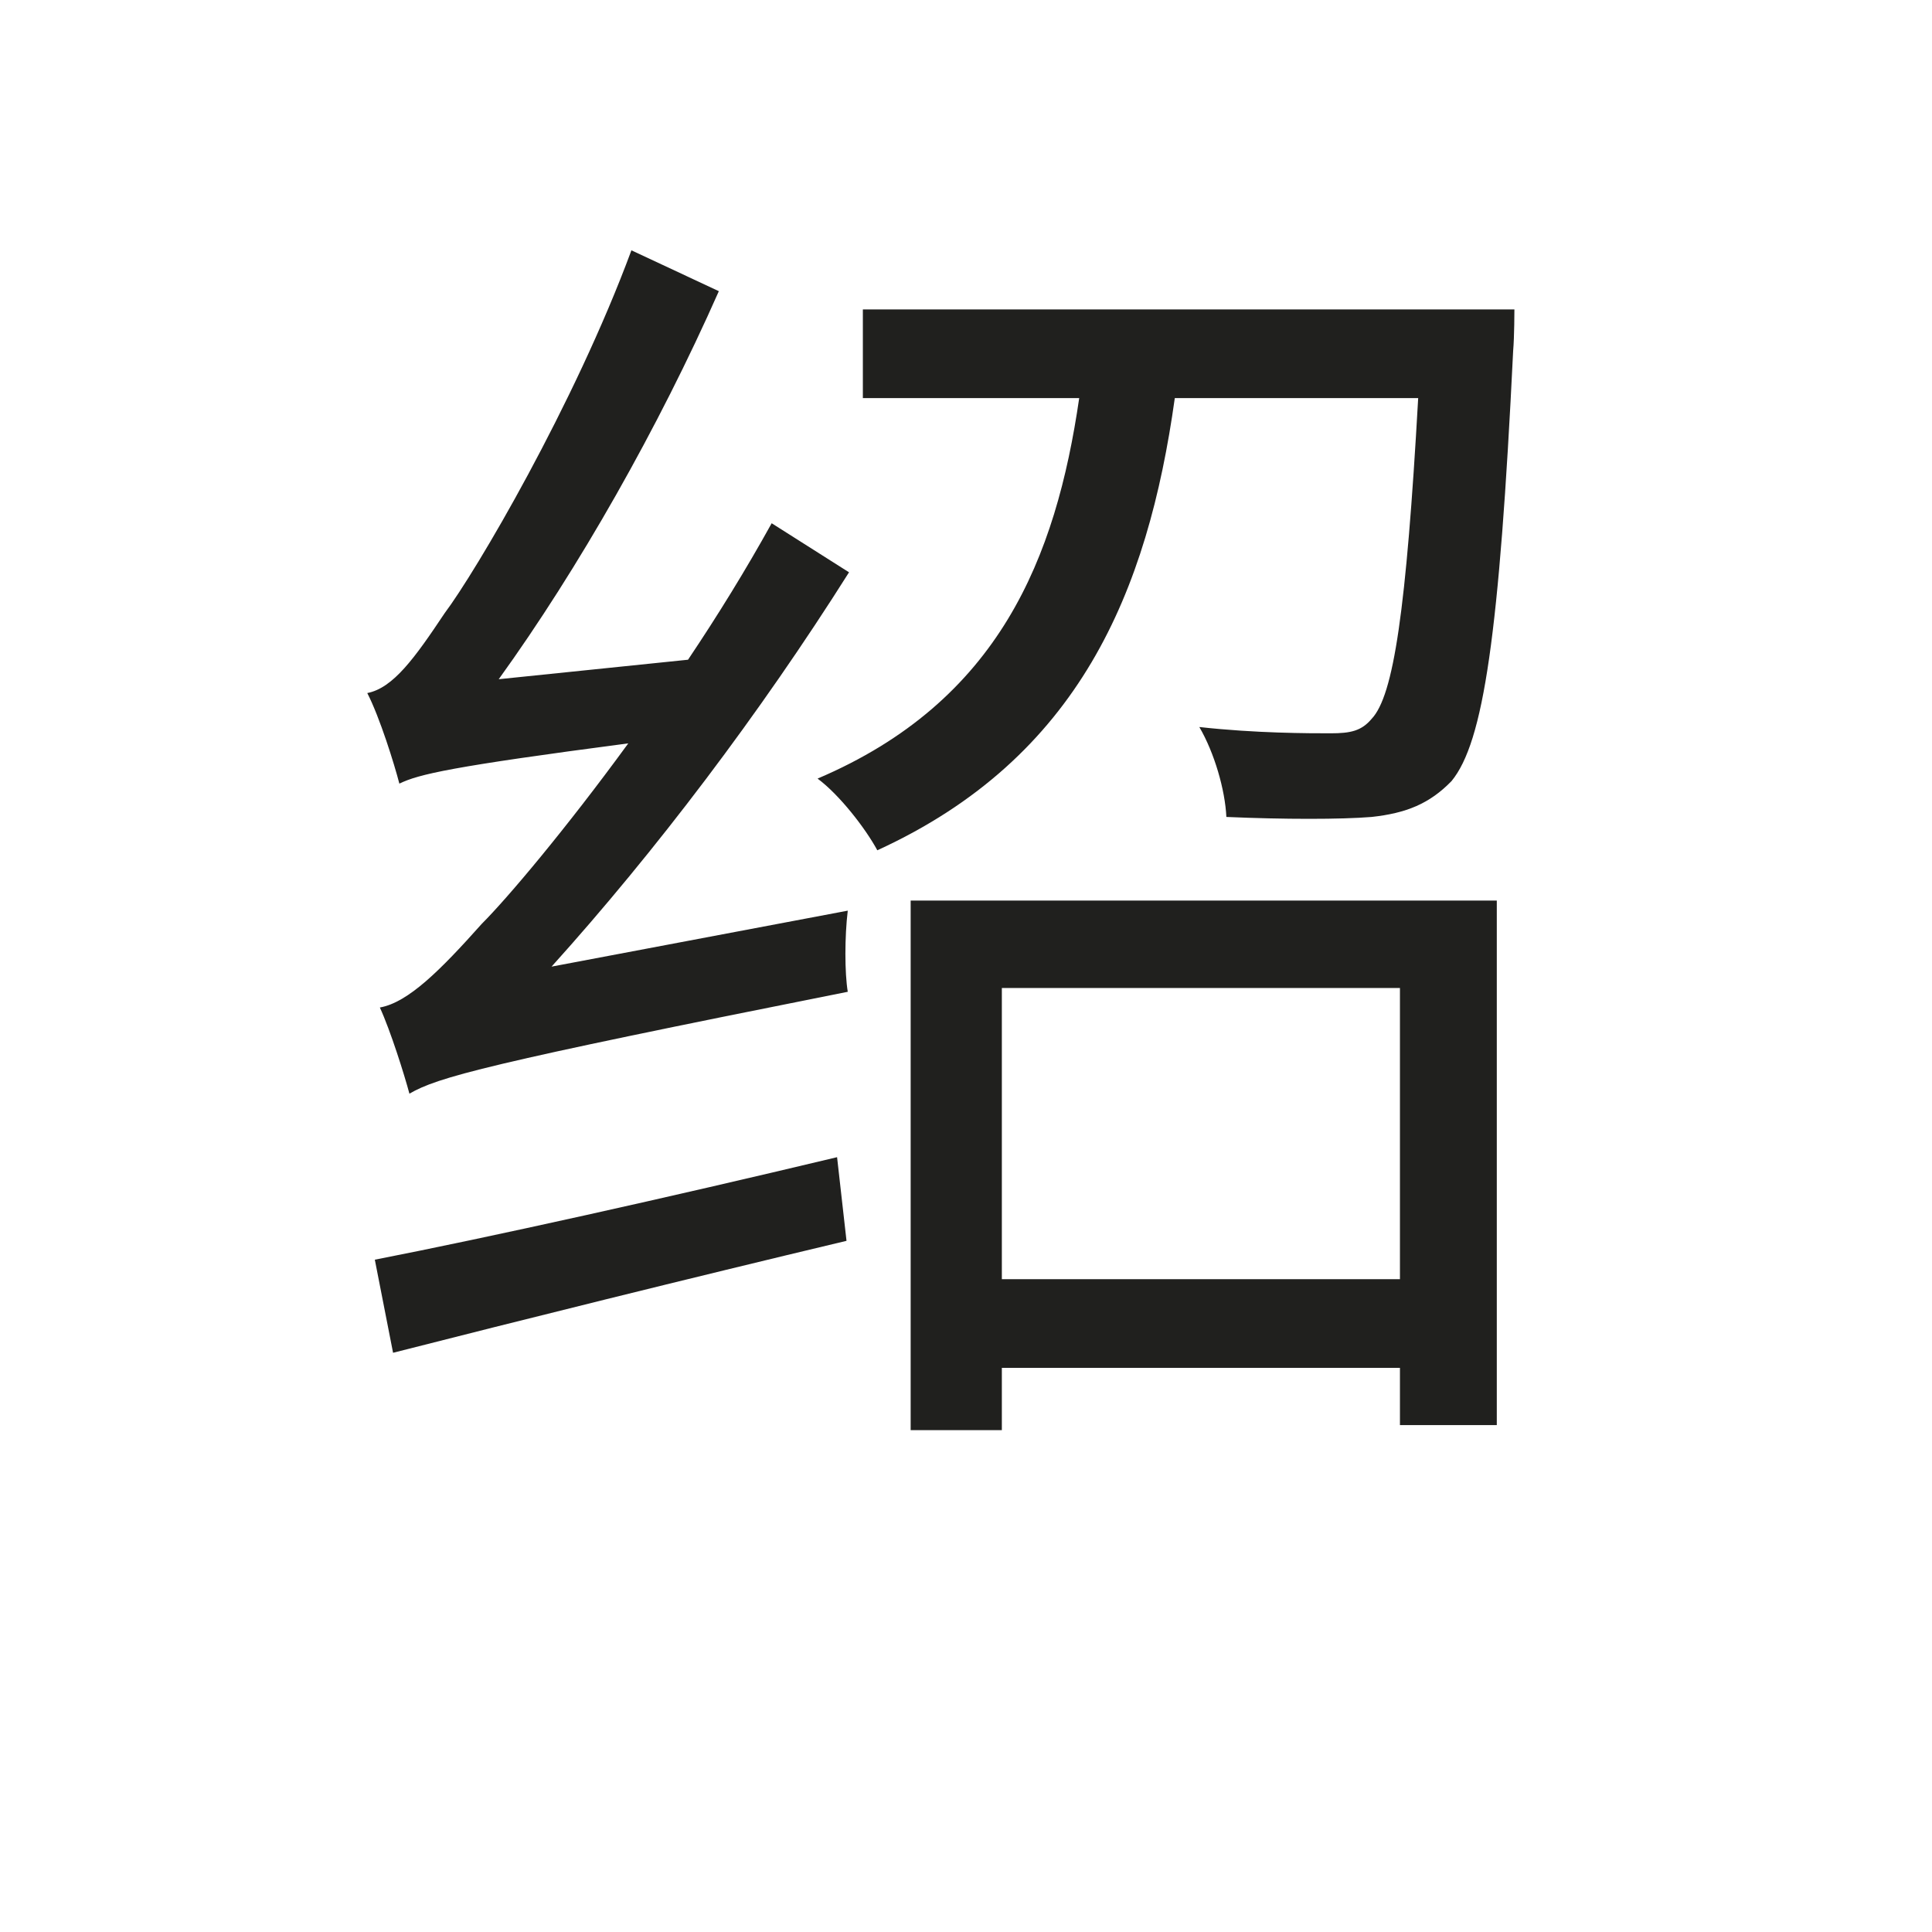
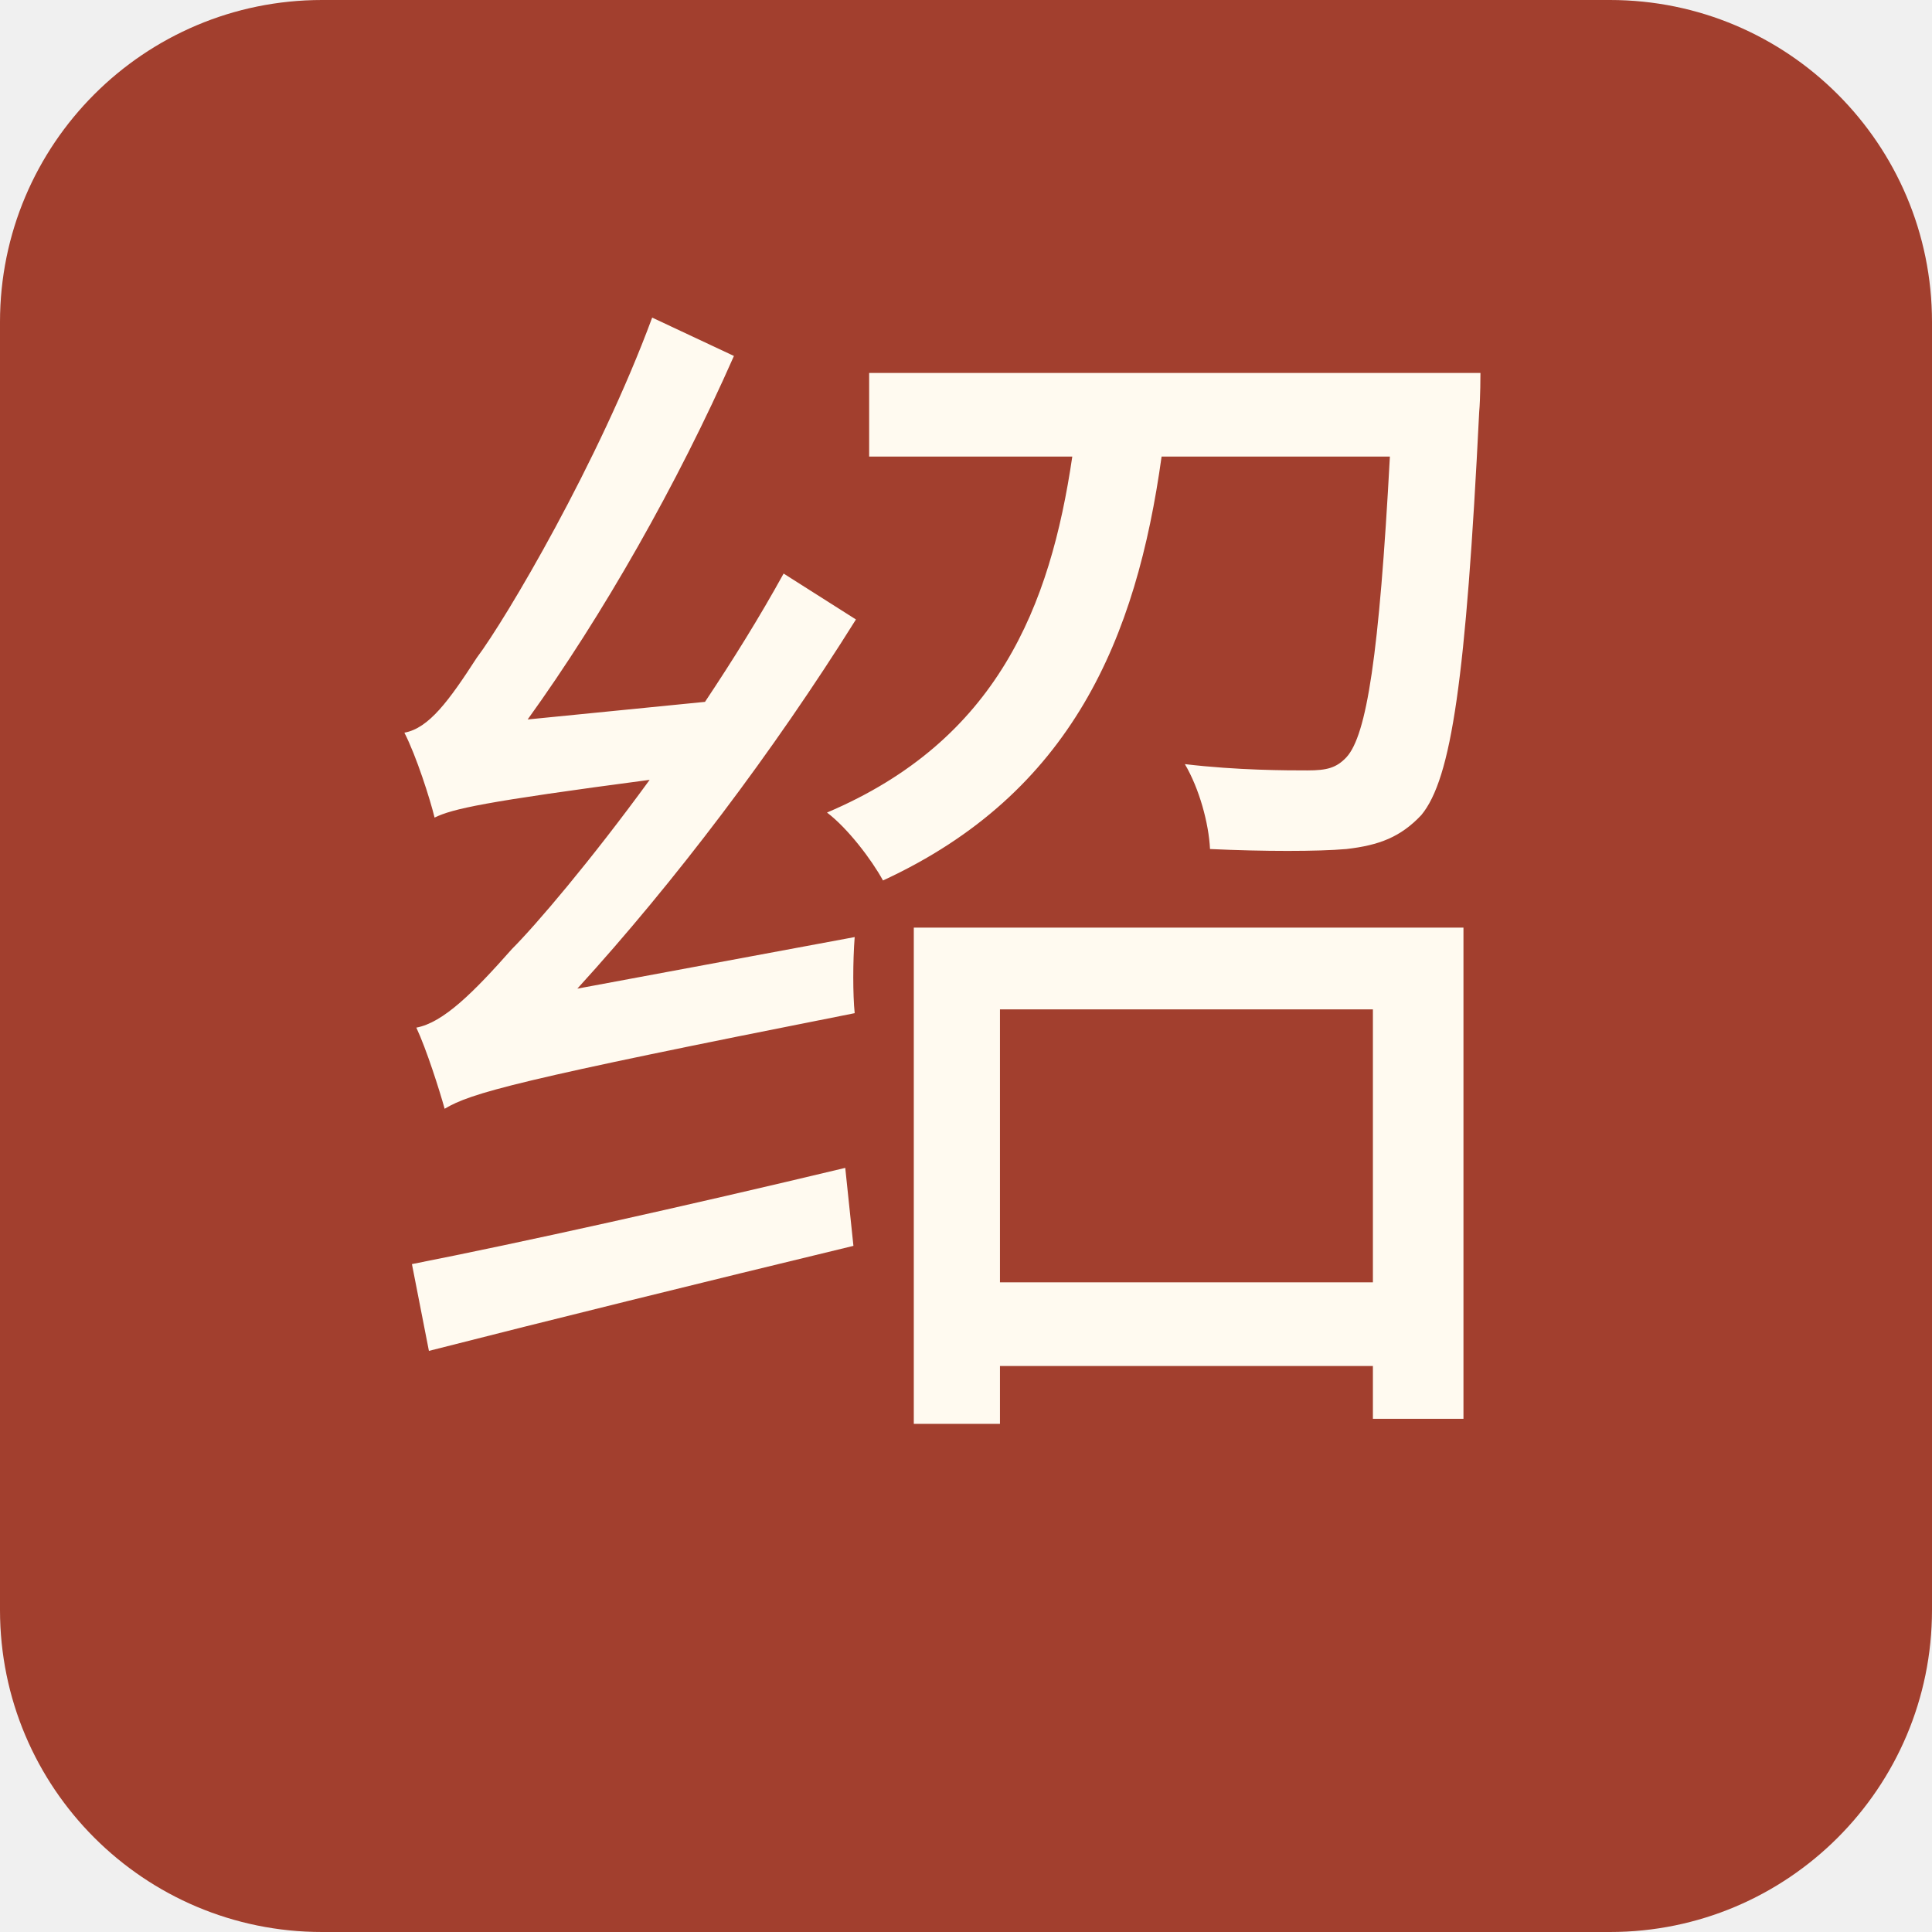
<svg xmlns="http://www.w3.org/2000/svg" viewBox="0 0 48 48">
-   <rect width="48" height="48" fill="#ffffff" />
-   <text x="24" y="33" font-family="serif" text-anchor="middle" fill="#20201e" font-size="32">绍</text>
+   <rect width="48" height="48" rx="8" fill="#a23f2e" />
+   <text x="24" y="33" text-anchor="middle" font-family="serif" fill="#fffaf0" font-size="30">绍</text>
</svg>
